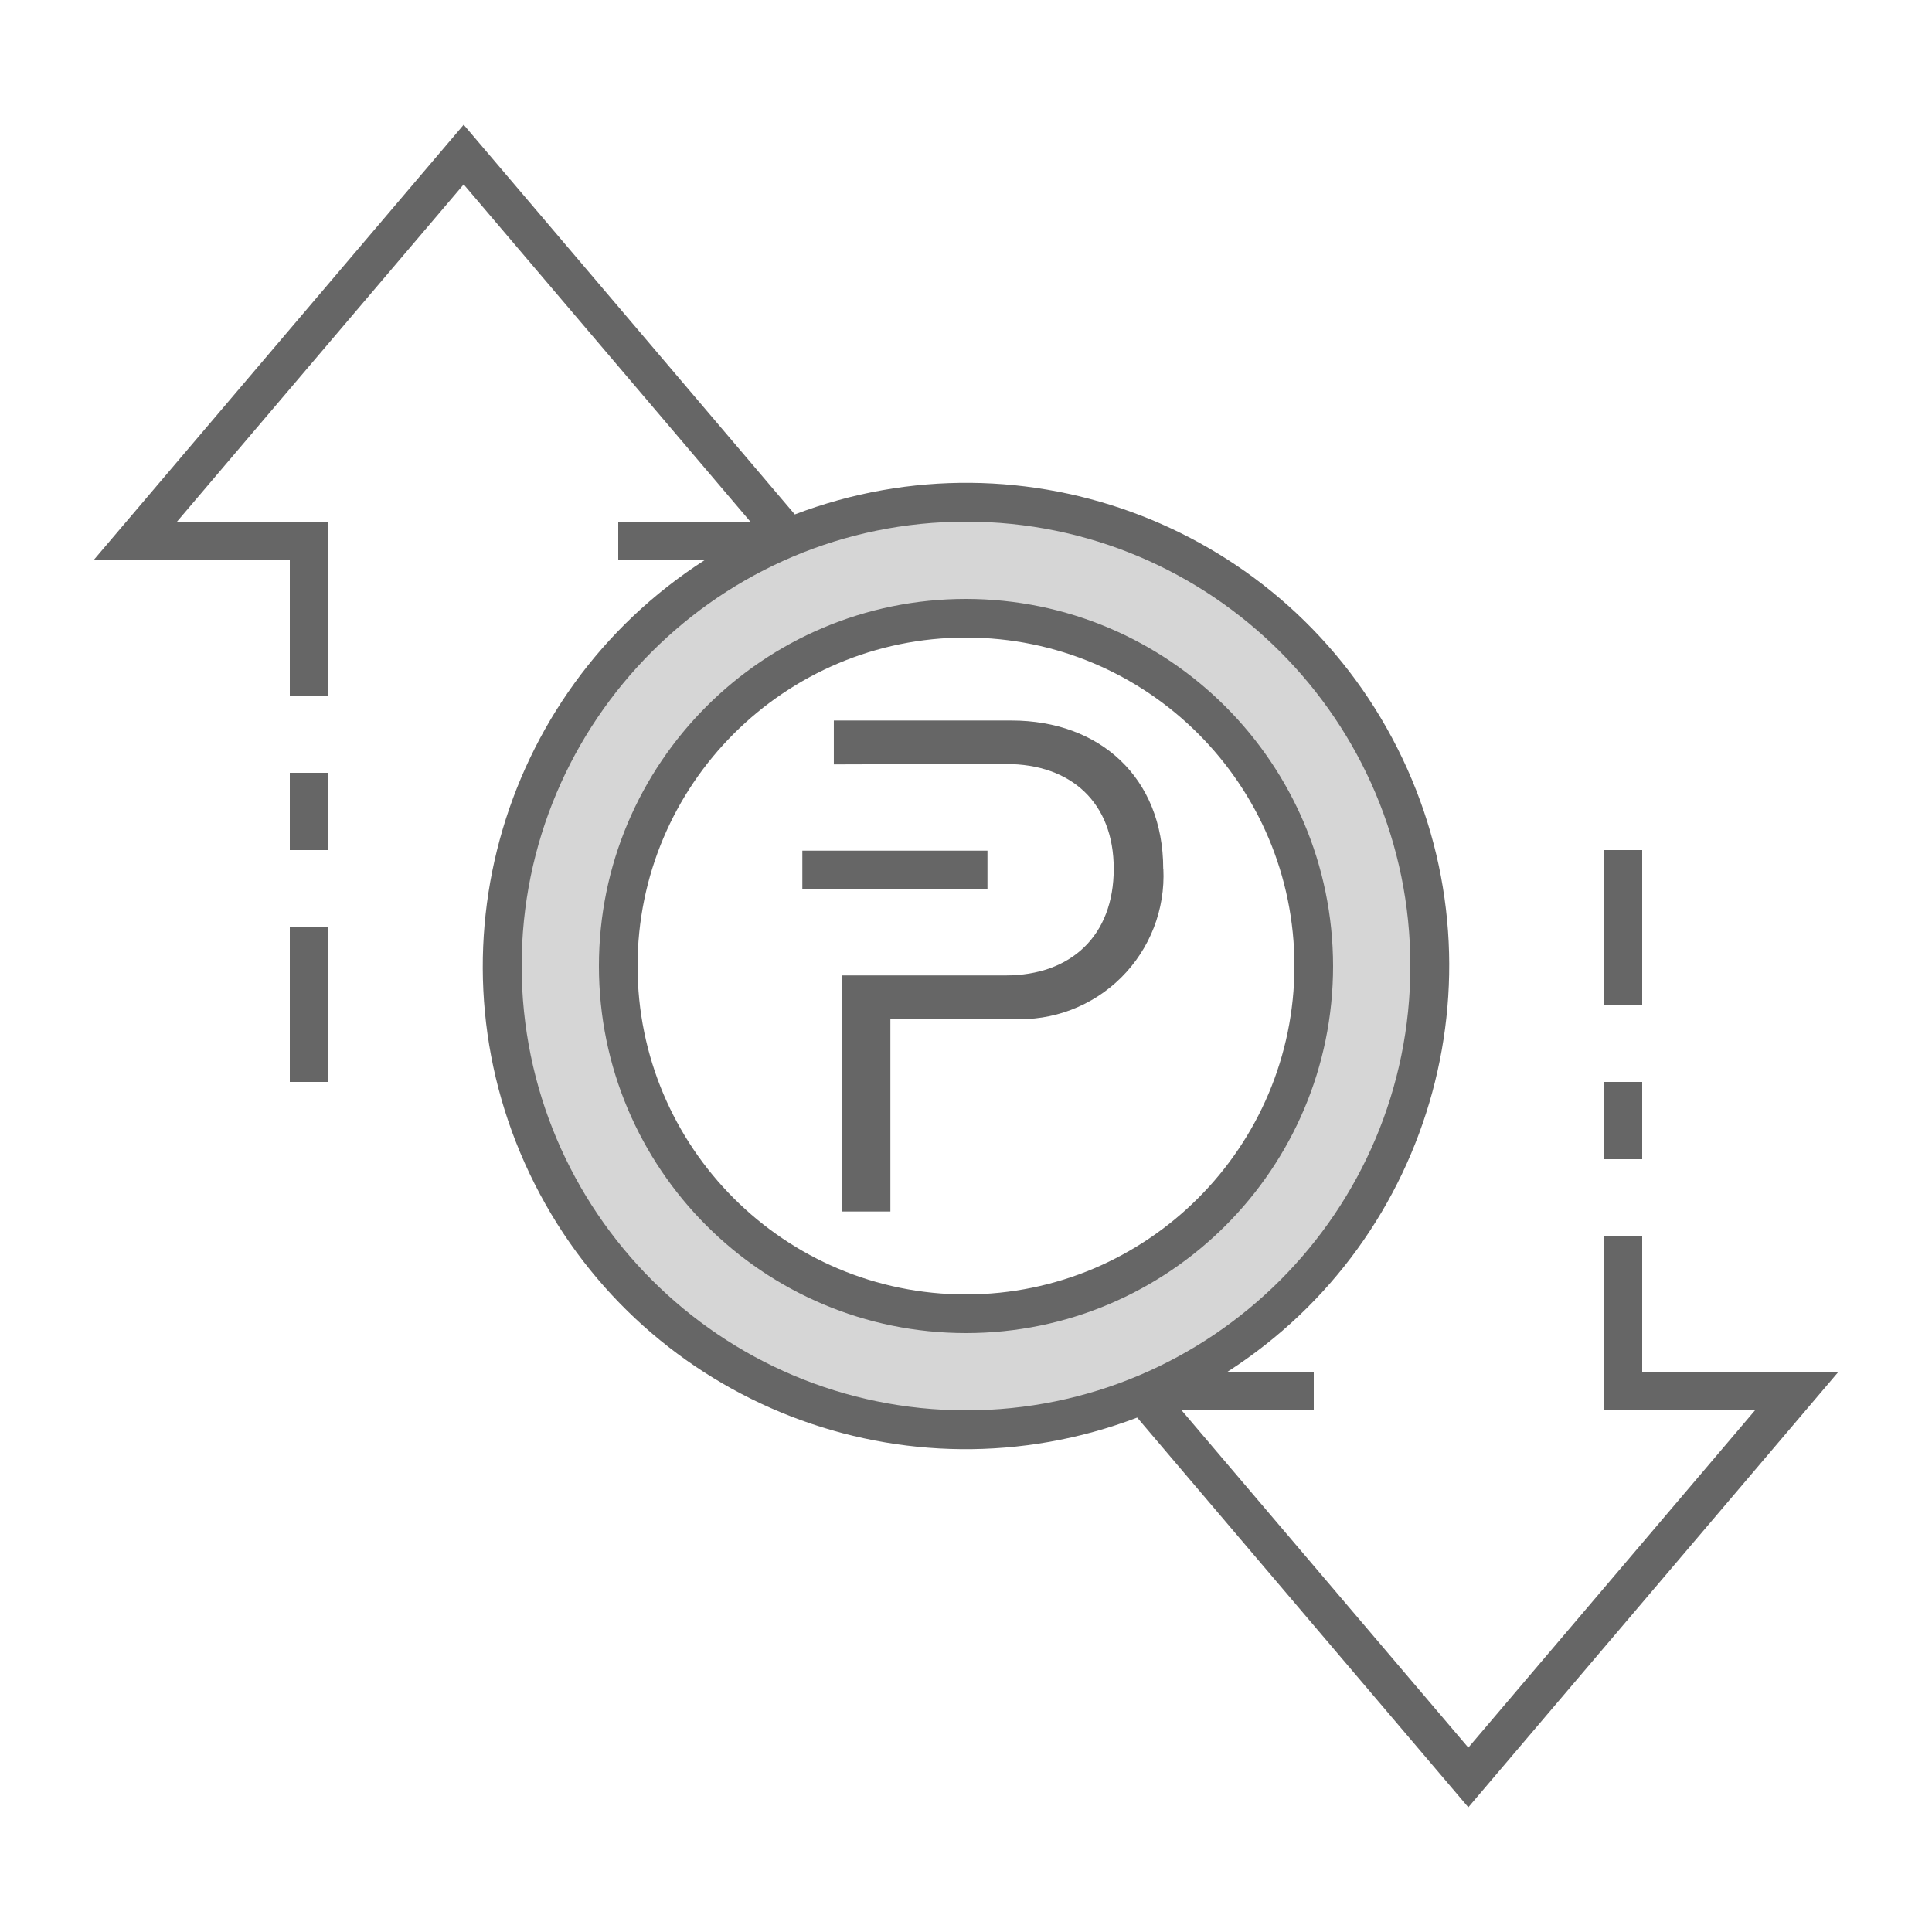
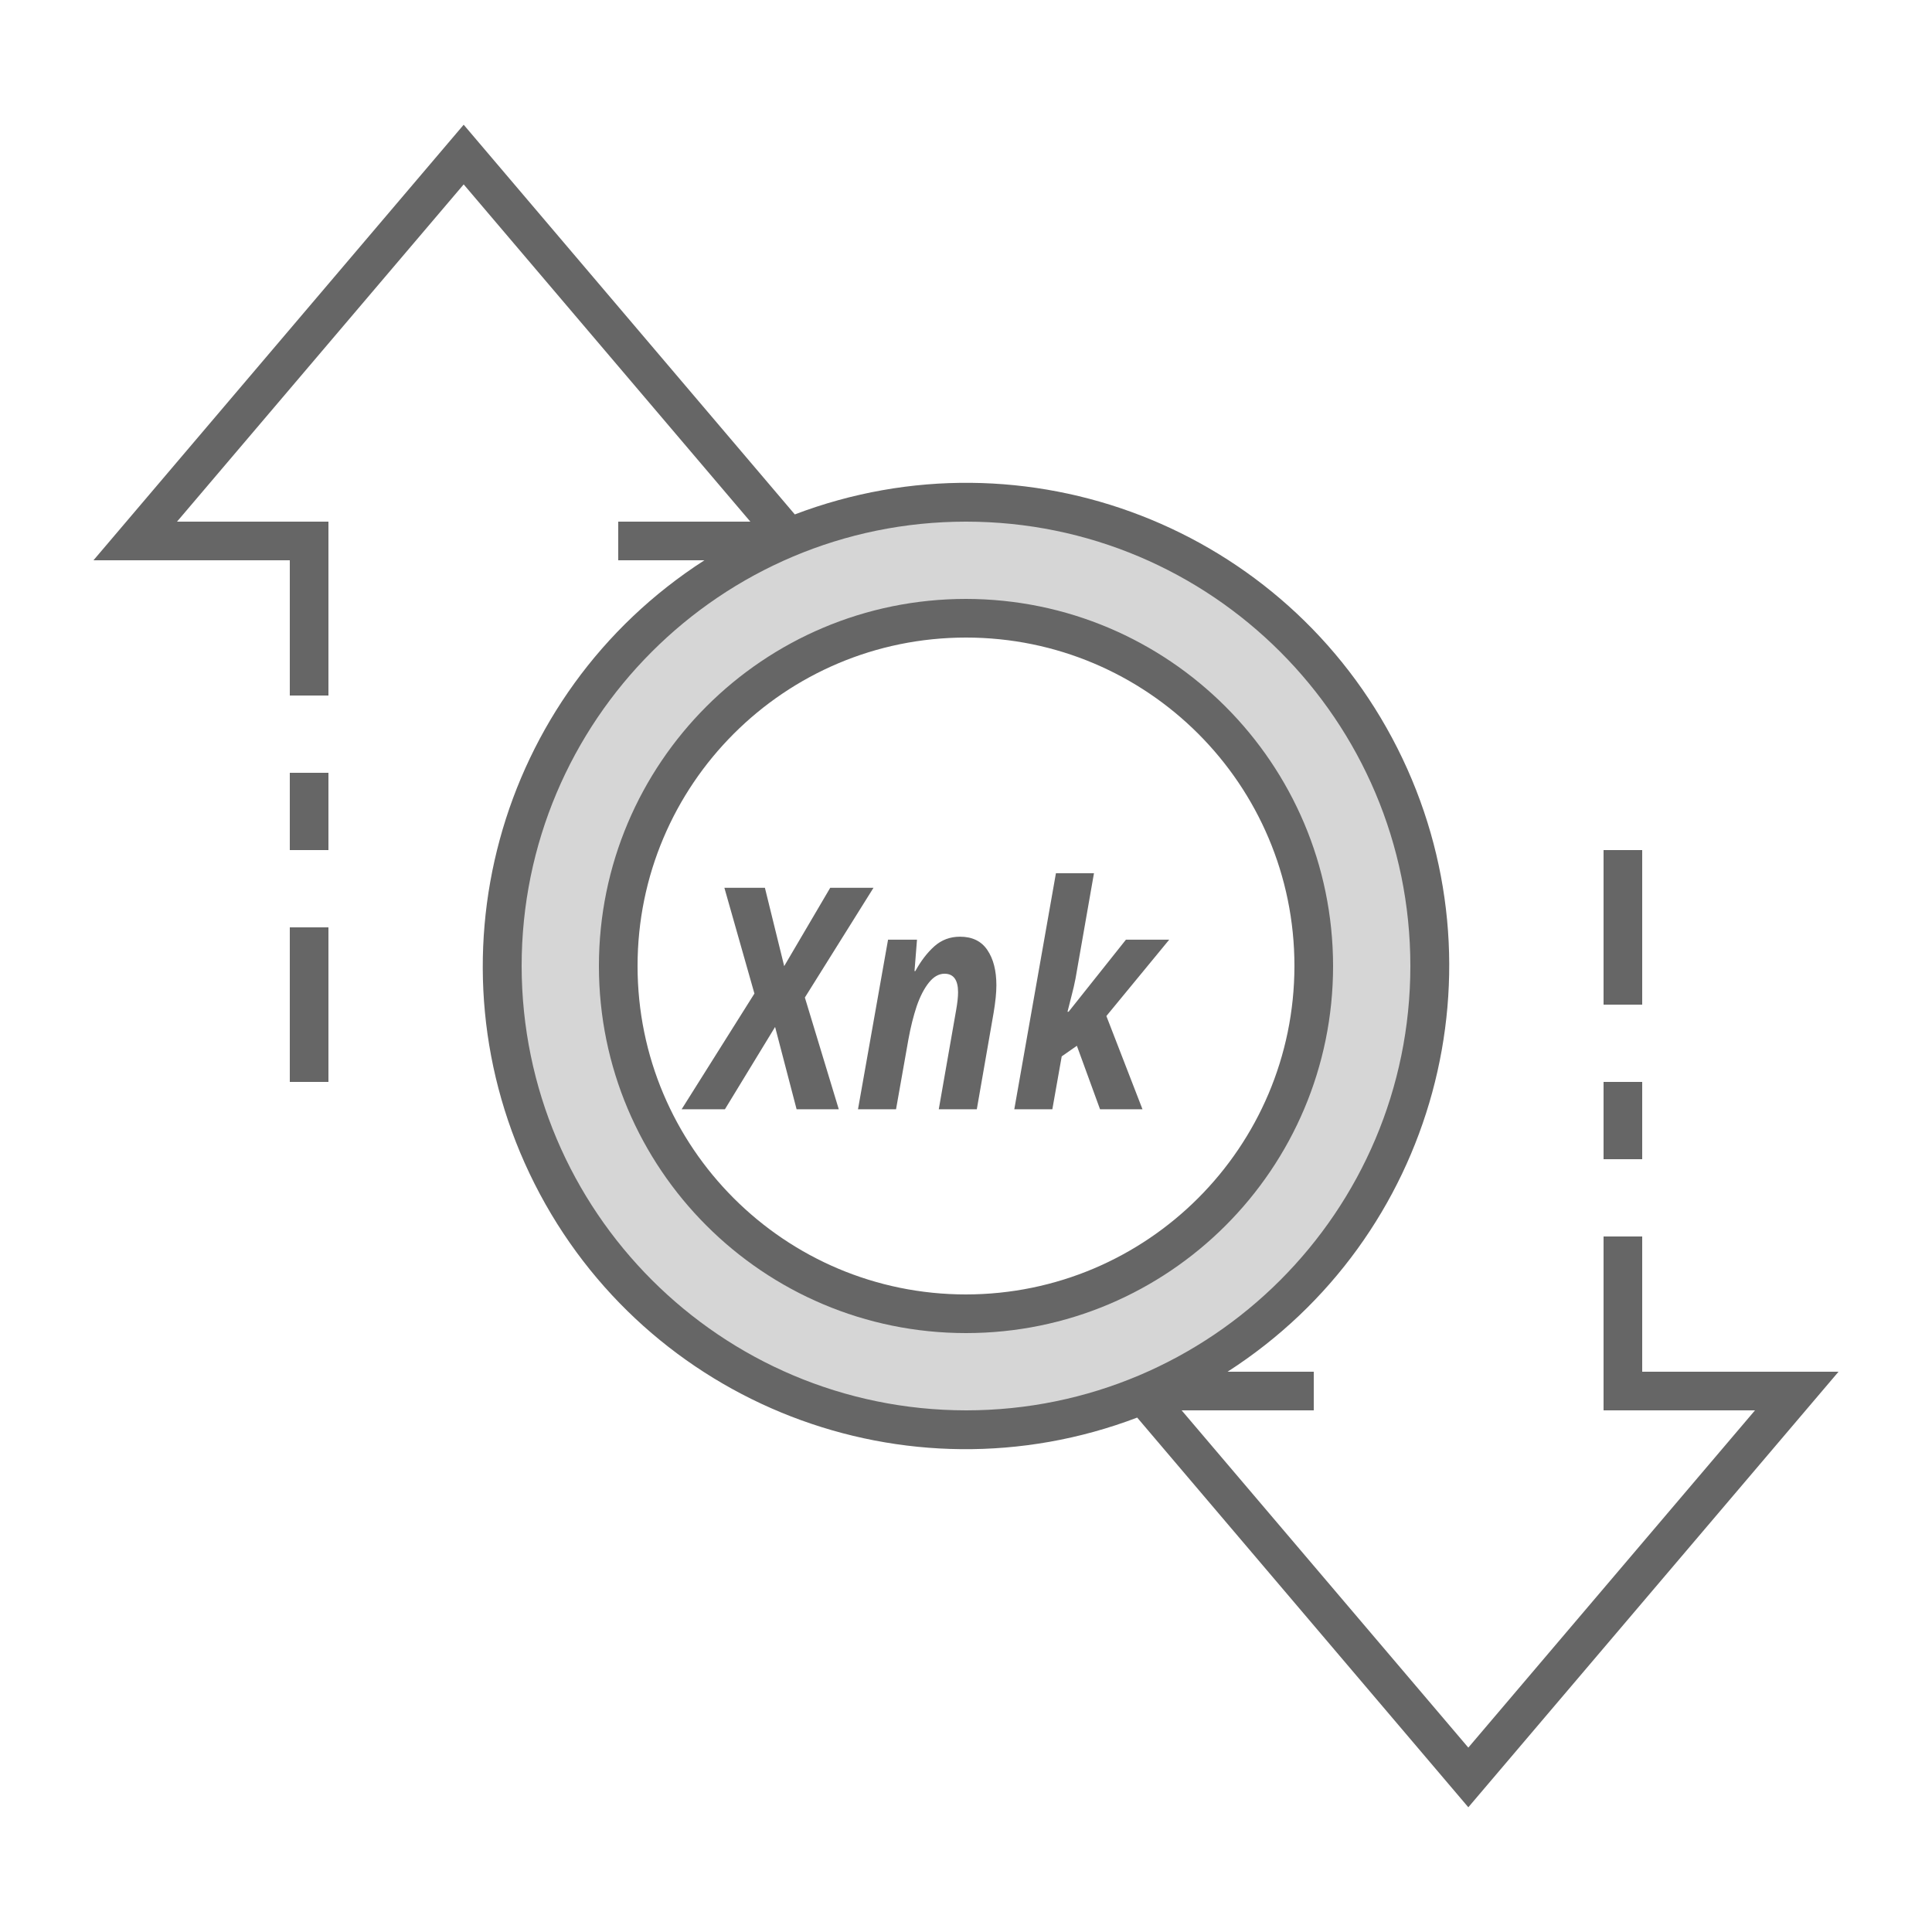
- <svg xmlns="http://www.w3.org/2000/svg" id="ic_empty_transactions" width="100" height="100" viewBox="0 0 100 100">
-   <defs>
-     <style type="text/css">
+ <svg xmlns="http://www.w3.org/2000/svg" version="1.1" viewBox="0 0 100 100" height="100" width="100" id="ic_empty_transactions">
+   <defs id="defs4">
+     <style id="style2" type="text/css">
            .cls-1{fill:#d6d6d6}.cls-2{fill:#666}.cls-3{fill:none}
        </style>
  </defs>
-   <g id="Group_9015" data-name="Group 9015">
-     <path id="Path_18970" d="M50 26a24 24 0 1 0 24 24 24 24 0 0 0-24-24zm0 42a18 18 0 1 1 18-18 18 18 0 0 1-18 18z" class="cls-1" data-name="Path 18970" />
-     <g id="Group_9014" data-name="Group 9014">
-       <g id="Group_9012" data-name="Group 9012">
-         <g id="Group_9011" data-name="Group 9011">
-           <path id="Rectangle_4663" d="M0 0h9.582v1.993H0z" class="cls-2" data-name="Rectangle 4663" transform="translate(41.529 44.03)" />
-           <path id="Path_18971" d="M60.215 44.967a7.421 7.421 0 0 1-7.829 7.774h-6.3v9.965H43.6V50.488h8.447c3.387 0 5.6-2.053 5.6-5.521 0-3.428-2.211-5.421-5.558-5.421h-2.63l-6.3.02v-2.272h9.2c4.562 0 7.849 2.95 7.849 7.673" class="cls-2" data-name="Path 18971" />
-         </g>
+   <g data-name="Group 9015" id="Group_9015">
+     <path data-name="Path 18970" class="cls-1" d="M50 26a24 24 0 1 0 24 24 24 24 0 0 0-24-24zm0 42a18 18 0 1 1 18-18 18 18 0 0 1-18 18z" id="Path_18970" />
+     <g data-name="Group 9014" id="Group_9014">
+       <g data-name="Group 9012" id="Group_9012">
+         <text transform="scale(0.91317,1.095086)" id="text851" y="52.427" x="39.48" style="font-style:italic;font-variant:normal;font-weight:bold;font-stretch:normal;font-size:14.667px;line-height:1.25;font-family:sans-serif;-inkscape-font-specification:'sans-serif Bold Italic';fill:#666666;fill-opacity:1;stroke-width:2.955" xml:space="preserve">
+           <tspan style="font-style:italic;font-variant:normal;font-weight:bold;font-stretch:normal;font-size:14.667px;font-family:sans-serif;-inkscape-font-specification:'sans-serif Bold Italic';fill:#666666;fill-opacity:1;stroke-width:2.955" y="52.427" x="39.48" id="tspan849">Xnk</tspan>
+         </text>
      </g>
-       <g id="Group_9013" data-name="Group 9013">
-         <path id="Path_18972" d="M50 31a19 19 0 1 0 19 19 19.021 19.021 0 0 0-19-19zm0 36a17 17 0 1 1 17-17 17.019 17.019 0 0 1-17 17z" class="cls-2" data-name="Path 18972" />
-         <path id="Rectangle_4664" d="M0 0h2v4H0z" class="cls-2" data-name="Rectangle 4664" transform="translate(83 56)" />
-         <path id="Rectangle_4665" d="M0 0h2v8H0z" class="cls-2" data-name="Rectangle 4665" transform="translate(83 44)" />
-         <path id="Rectangle_4666" d="M0 0h2v8H0z" class="cls-2" data-name="Rectangle 4666" transform="translate(15 48)" />
-         <path id="Rectangle_4667" d="M0 0h2v4H0z" class="cls-2" data-name="Rectangle 4667" transform="translate(15 40)" />
-         <path id="Path_18973" d="M95.162 71H85v-7h-2v9h7.838L76 90.456 61.162 73H68v-2h-4.461a24.989 24.989 0 0 0-22.4-44.374L24 6.456 4.838 29H15v7h2v-9H9.162L24 9.544 38.838 27H32v2h4.461a24.989 24.989 0 0 0 22.4 44.374L76 93.544zM27 50a23 23 0 1 1 23 23 23.026 23.026 0 0 1-23-23z" class="cls-2" data-name="Path 18973" />
+       <g data-name="Group 9013" id="Group_9013">
+         <path data-name="Path 18972" class="cls-2" d="M50 31a19 19 0 1 0 19 19 19.021 19.021 0 0 0-19-19zm0 36a17 17 0 1 1 17-17 17.019 17.019 0 0 1-17 17z" id="Path_18972" />
+         <path transform="translate(83 56)" data-name="Rectangle 4664" class="cls-2" d="M0 0h2v4H0z" id="Rectangle_4664" />
+         <path transform="translate(83 44)" data-name="Rectangle 4665" class="cls-2" d="M0 0h2v8H0z" id="Rectangle_4665" />
+         <path transform="translate(15 48)" data-name="Rectangle 4666" class="cls-2" d="M0 0h2v8H0z" id="Rectangle_4666" />
+         <path transform="translate(15 40)" data-name="Rectangle 4667" class="cls-2" d="M0 0h2v4H0z" id="Rectangle_4667" />
+         <path data-name="Path 18973" class="cls-2" d="M95.162 71H85v-7h-2v9h7.838L76 90.456 61.162 73H68v-2h-4.461a24.989 24.989 0 0 0-22.4-44.374L24 6.456 4.838 29H15v7h2v-9H9.162L24 9.544 38.838 27H32v2h4.461a24.989 24.989 0 0 0 22.4 44.374L76 93.544zM27 50a23 23 0 1 1 23 23 23.026 23.026 0 0 1-23-23z" id="Path_18973" />
      </g>
    </g>
  </g>
-   <path id="Rectangle_4668" d="M0 0h100v100H0z" class="cls-3" data-name="Rectangle 4668" />
+   <path data-name="Rectangle 4668" class="cls-3" d="M0 0h100v100H0z" id="Rectangle_4668" />
</svg>
